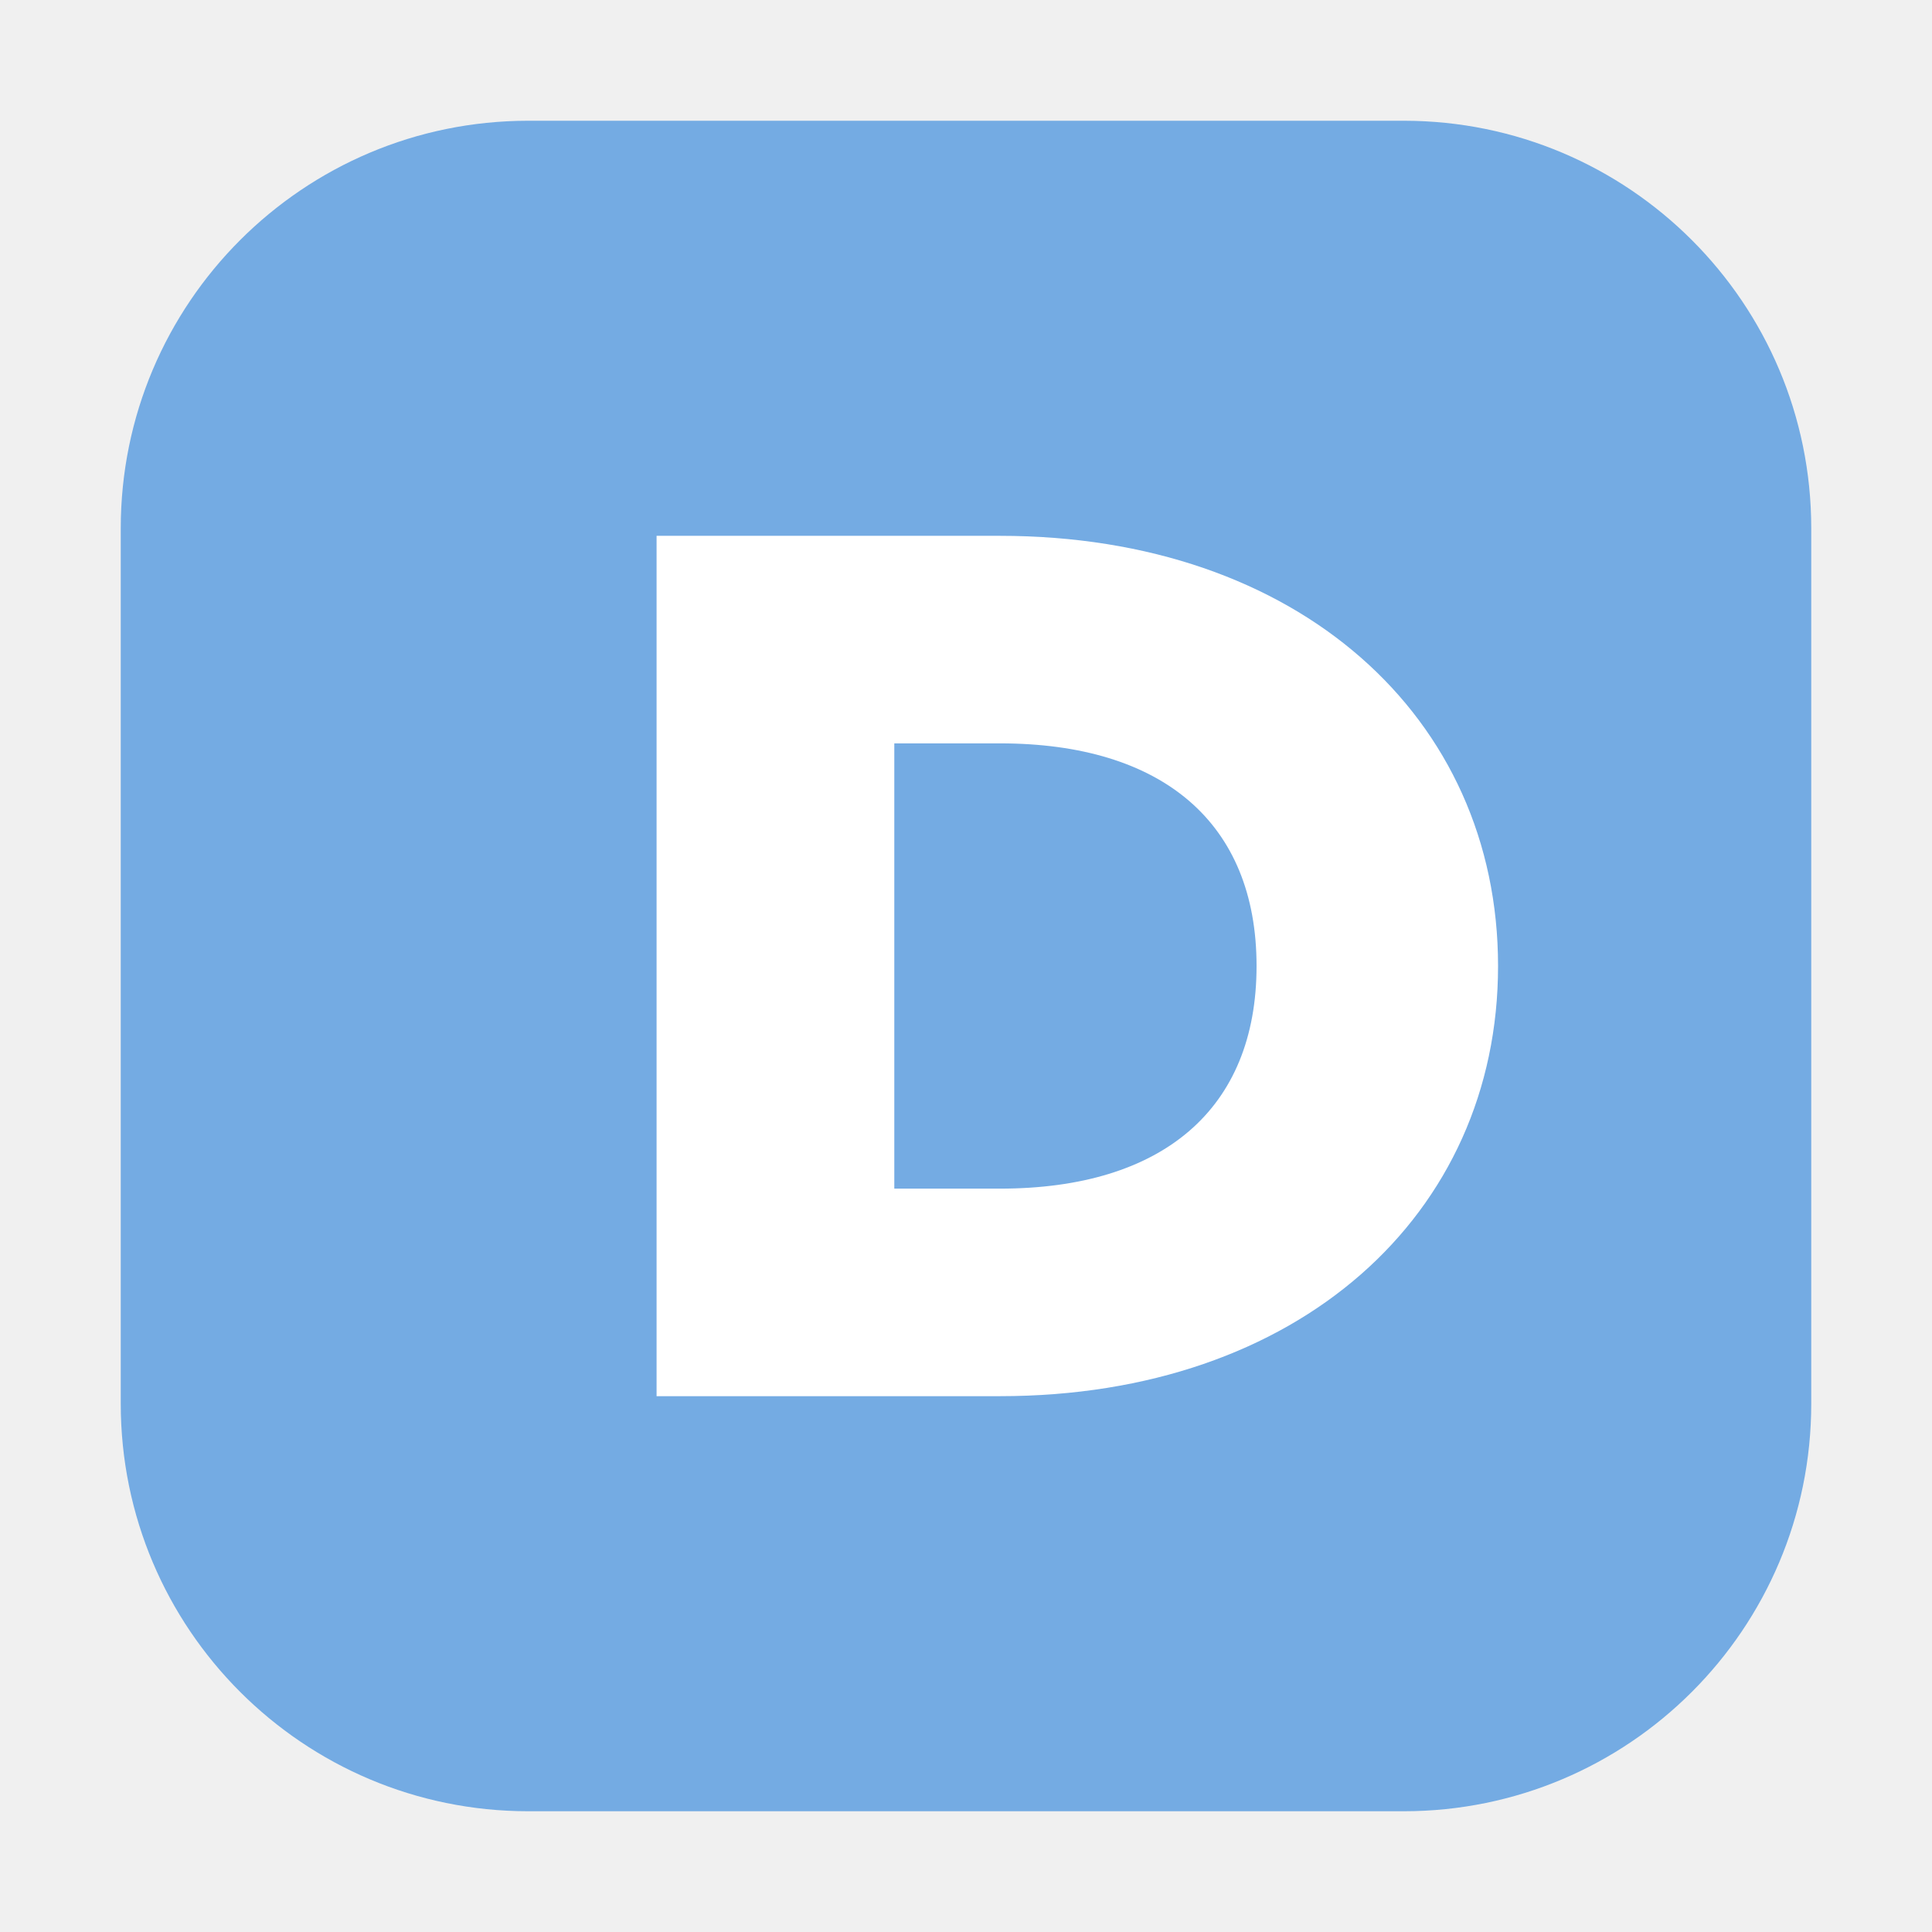
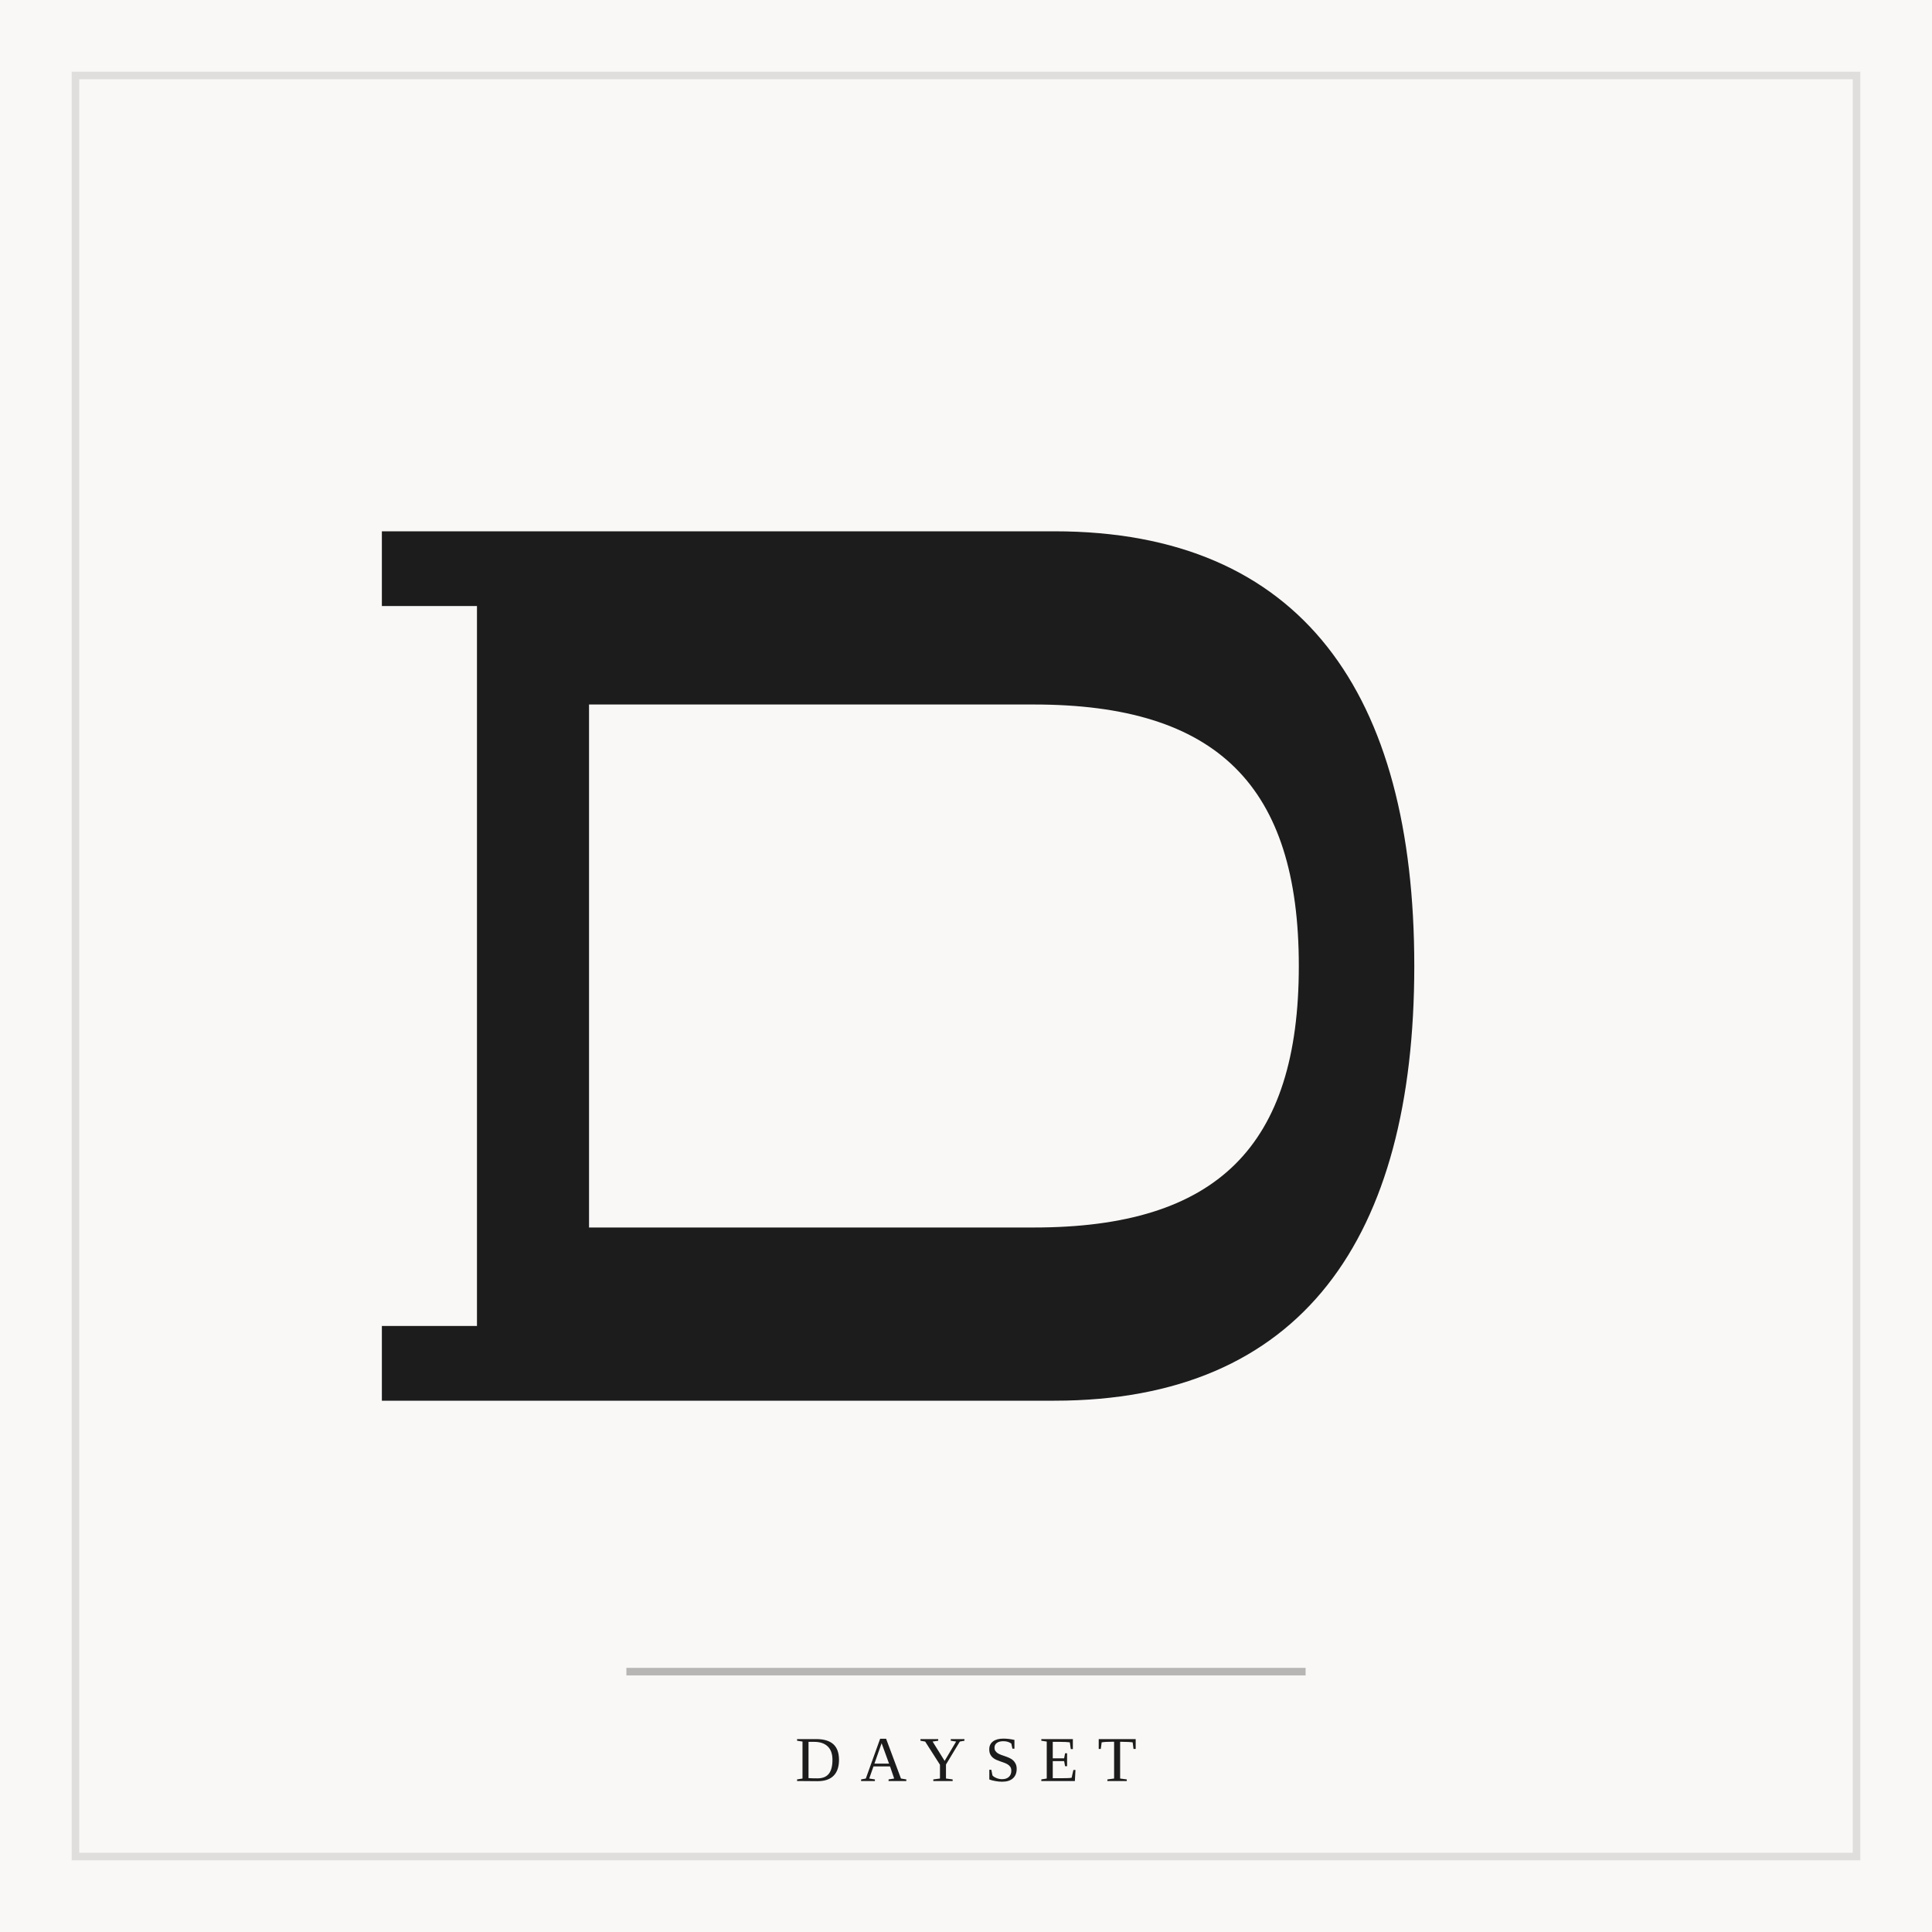
<svg xmlns="http://www.w3.org/2000/svg" width="512" height="512" viewBox="0 0 512 512">
-   <rect x="32" y="32" width="448" height="448" rx="108" fill="#74abe3" />
-   <path fill="#ffffff" fill-rule="evenodd" d="M174 142h91c79 0 132 48 132 114s-53 114-132 114h-91V142Zm63 55v118h28c43 0 68-21 68-59s-25-59-68-59h-28Z" />
+   <rect width="512" height="512" fill="#F9F8F6" />
+   <rect x="20" y="20" width="472" height="472" fill="none" stroke="#1C1C1C" stroke-opacity=".12" stroke-width="2" />
+   <path fill="#1C1C1C" fill-rule="evenodd" transform="translate(-28.4 25.6) scale(.9)" d="M144 128h198c73 0 106 48 106 128s-33 128-106 128H144v-22h28V150h-28v-22Zm61 51v154h131c54 0 78-24 78-77s-24-77-78-77H205Z" />
+   <path d="M166 443h180" fill="none" stroke="#1C1C1C" stroke-opacity=".3" stroke-width="2" />
+   <text x="256" y="472" fill="#1C1C1C" font-family="Georgia, 'Times New Roman', serif" font-size="17" letter-spacing="5" text-anchor="middle">DAYSET</text>
</svg>
